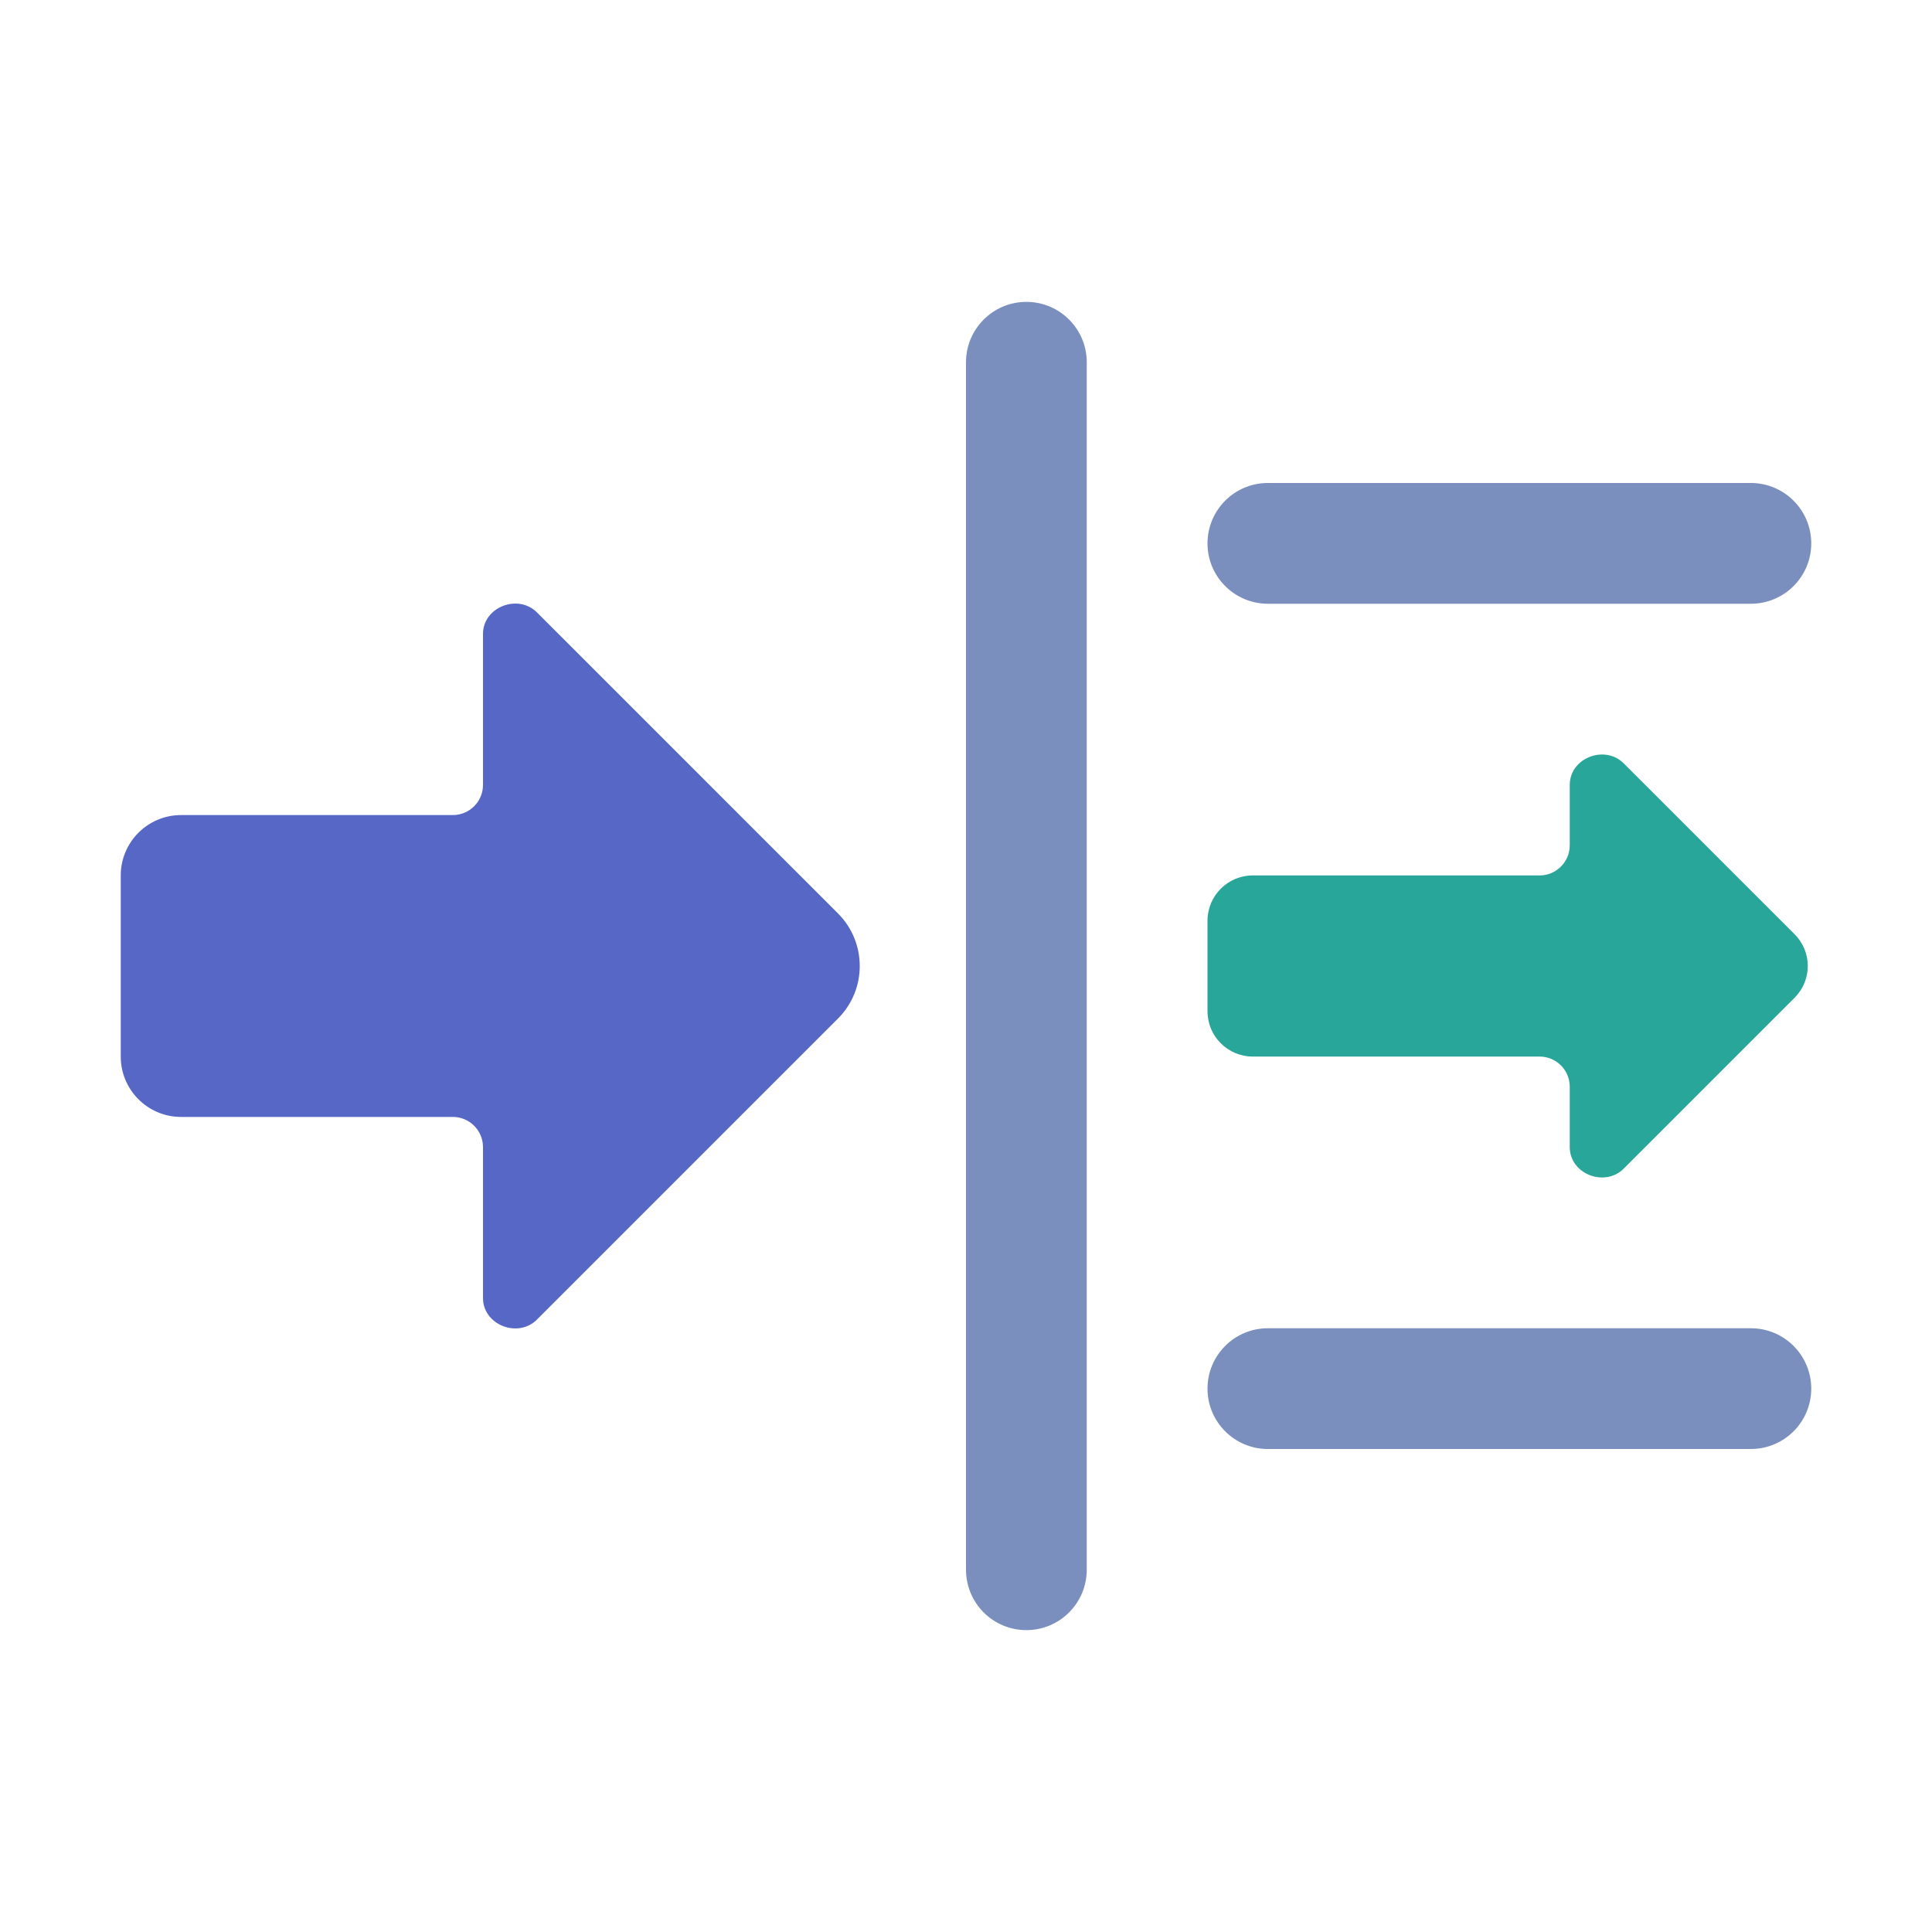
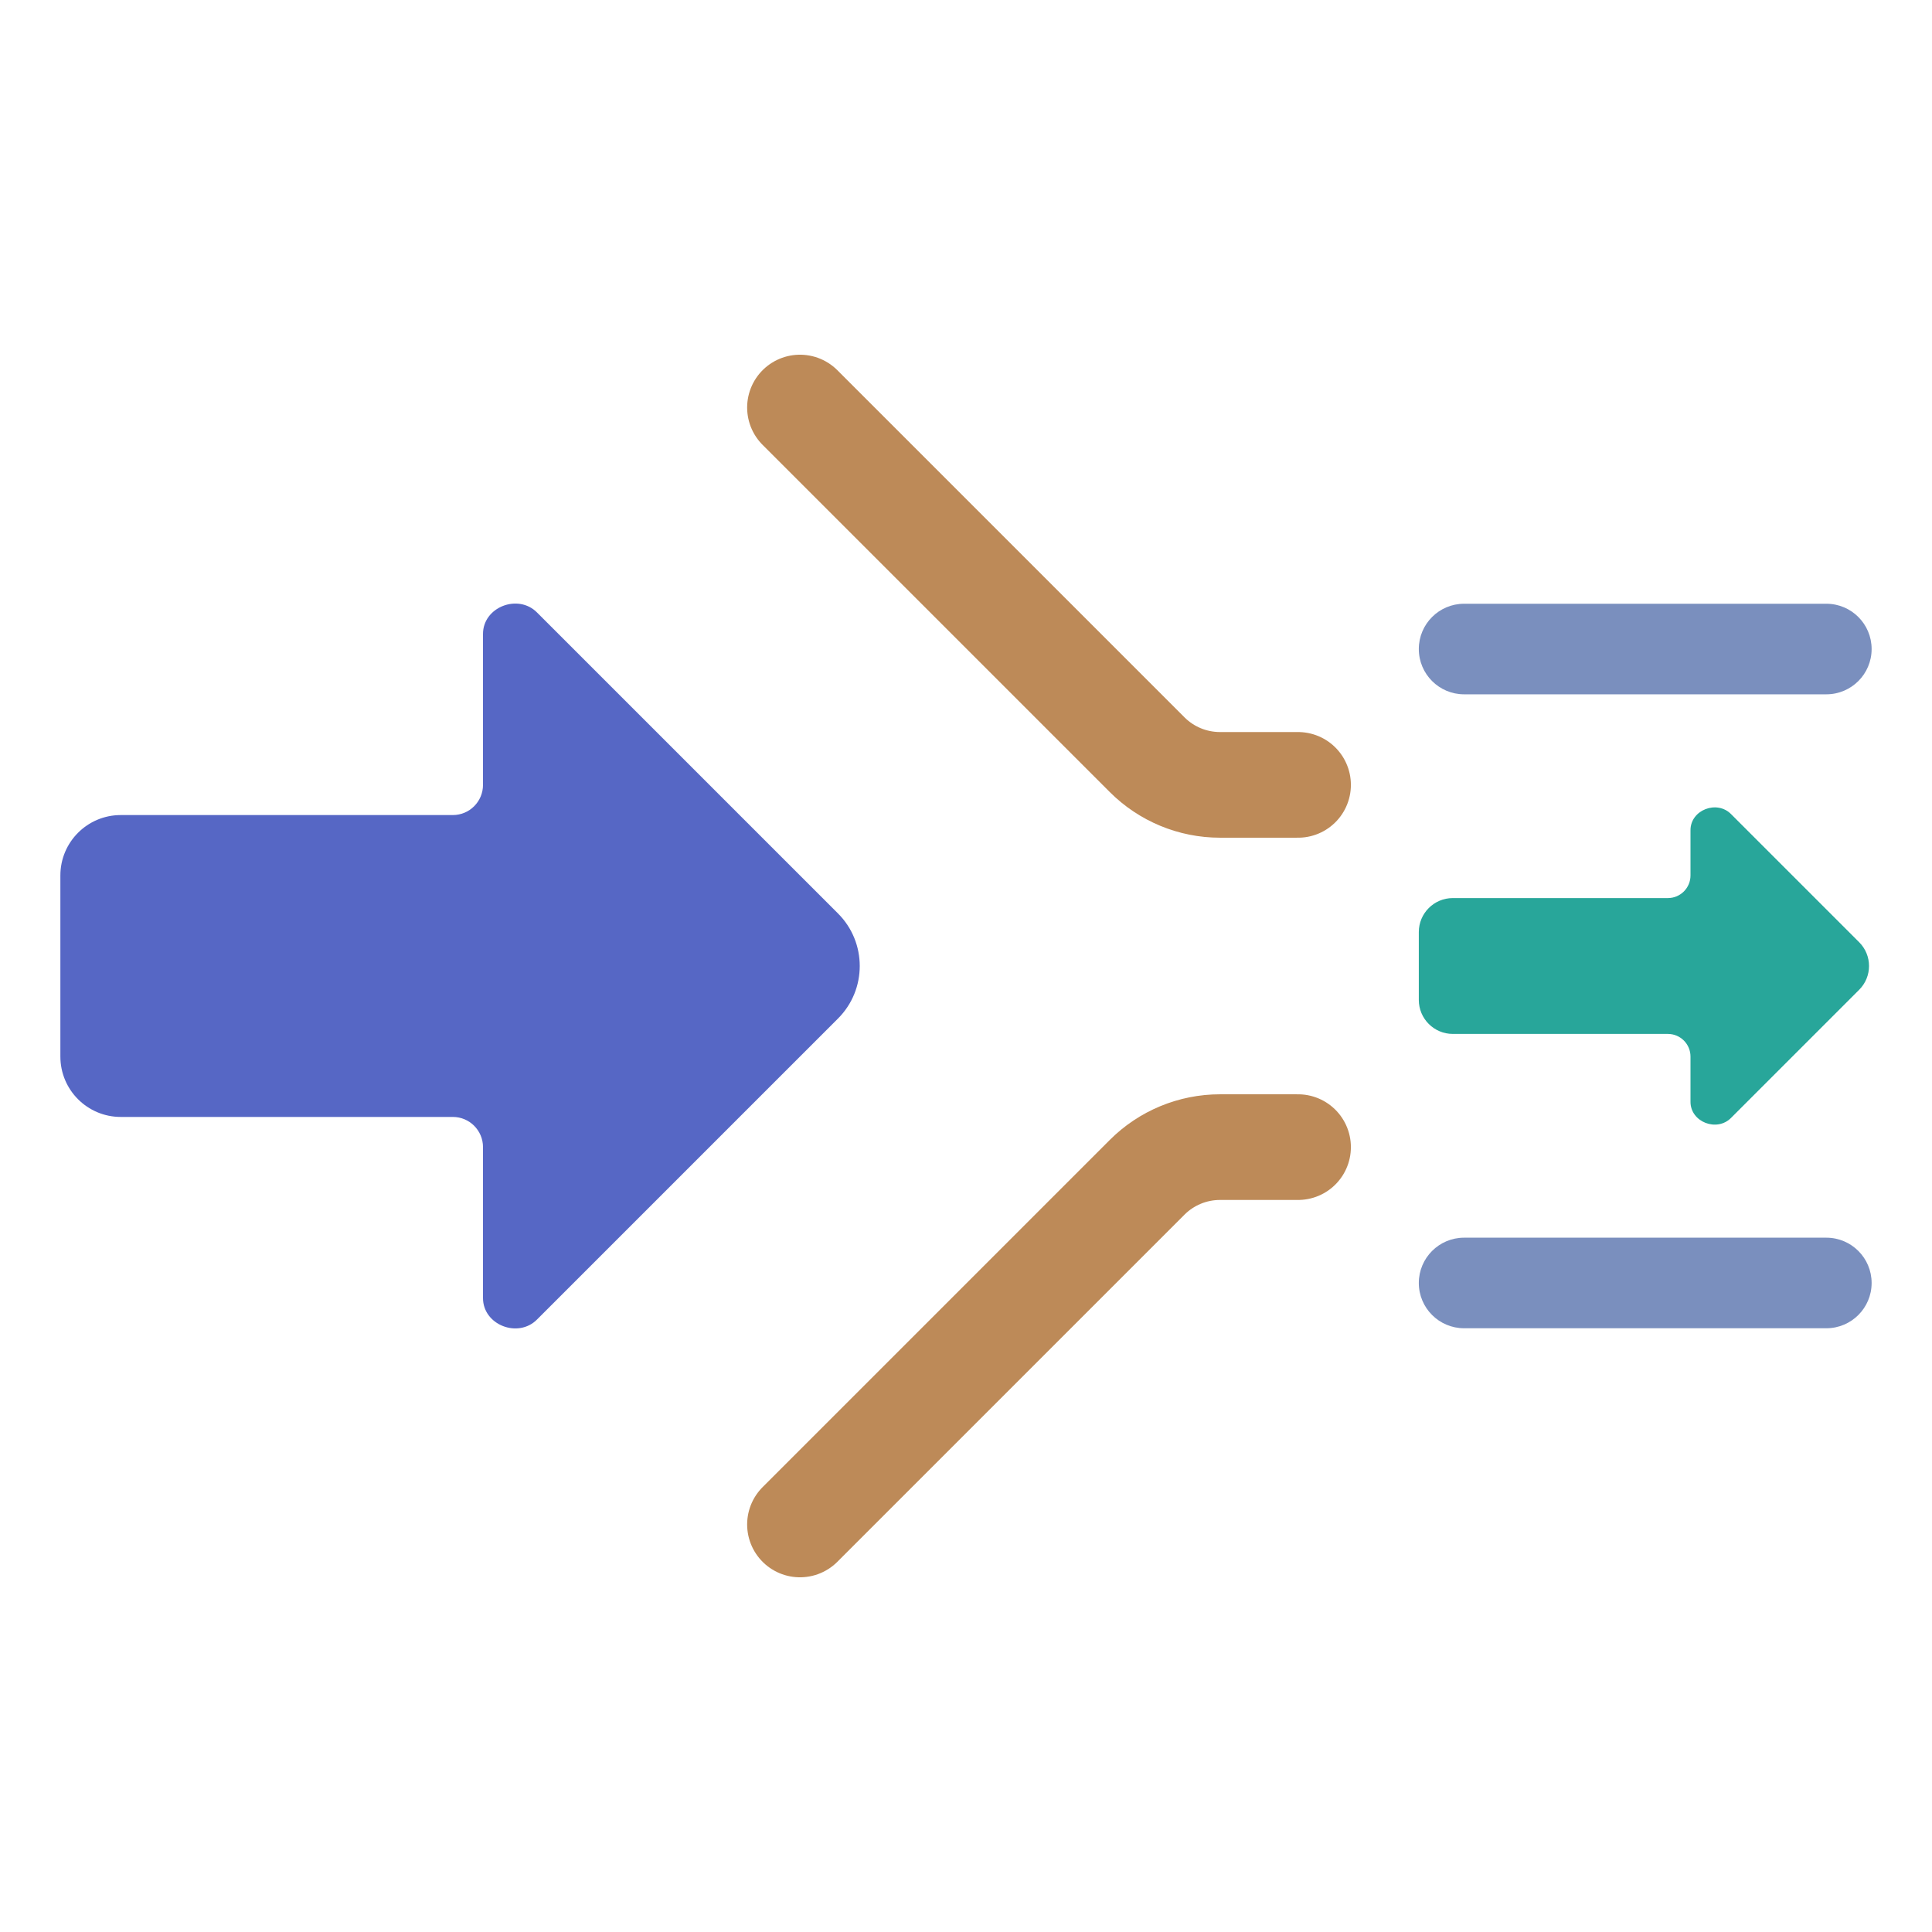
<svg xmlns="http://www.w3.org/2000/svg" width="1024" height="1024" viewBox="0 0 256 256" role="img" aria-labelledby="logo-title">
-   <path fill="#5667C5" d="M 24 108 L 60 108 C 62.21 108 64 106.21 64 104 L 64 84 C 64 80.42 68.68 78.62 71.18 81.18 L 111.04 121.04 C 114.88 124.88 114.88 131.12 111.04 134.96 L 71.18 174.82 C 68.68 177.38 64 175.58 64 172 L 64 152 C 64 149.79 62.21 148 60 148 L 24 148 C 19.58 148 16 144.42 16 140 L 16 116 C 16 111.58 19.58 108 24 108 Z" />
-   <rect x="128" y="40" width="16" height="176" rx="8" fill="#7A8FBE" />
-   <rect x="160" y="64" width="80" height="16" rx="8" fill="#7A8FBE" />
-   <rect x="160" y="176" width="80" height="16" rx="8" fill="#7A8FBE" />
-   <path fill="#28A69A" d="M 166 116 L 204 116 C 206.21 116 208 114.21 208 112 L 208 104 C 208 100.42 212.68 98.62 215.18 101.18 L 237.8 123.8 C 240.12 126.12 240.12 129.88 237.8 132.2 L 215.18 154.82 C 212.68 157.38 208 155.58 208 152 L 208 144 C 208 141.79 206.21 140 204 140 L 166 140 C 162.69 140 160 137.31 160 134 L 160 122 C 160 118.69 162.69 116 166 116 Z" />
+   <path fill="#5667C5" d="M 16 108 L 60 108 C 62.21 108 64 106.21 64 104 L 64 84 C 64 80.42 68.68 78.62 71.18 81.18 L 111.04 121.04 C 114.88 124.88 114.88 131.12 111.04 134.96 L 71.18 174.82 C 68.68 177.38 64 175.58 64 172 L 64 152 C 64 149.79 62.21 148 60 148 L 16 148 C 11.58 148 8 144.42 8 140 L 8 116 C 8 111.58 11.58 108 16 108 Z" />
+   <path fill="none" stroke="#BD8A58" stroke-width="14" stroke-linecap="round" stroke-linejoin="round" d="M 106 54 L 152 100 C 154.56 102.56 158.03 104 161.66 104 L 172 104 M 106 202 L 152 156 C 154.56 153.44 158.03 152 161.66 152 L 172 152" />
+   <g transform="matrix(0.75 0 0 0.75 68 32)">
+     <rect x="160" y="64" width="80" height="16" rx="8" fill="#7A8FBE" />
+     <rect x="160" y="176" width="80" height="16" rx="8" fill="#7A8FBE" />
+     <path fill="#28A69A" d="M 166 116 L 204 116 C 206.21 116 208 114.21 208 112 L 208 104 C 208 100.42 212.68 98.62 215.18 101.18 L 237.8 123.8 C 240.12 126.12 240.12 129.88 237.8 132.2 L 215.18 154.82 C 212.68 157.38 208 155.58 208 152 L 208 144 C 208 141.79 206.21 140 204 140 L 166 140 C 162.69 140 160 137.31 160 134 L 160 122 C 160 118.69 162.69 116 166 116 Z" />
+   </g>
</svg>
